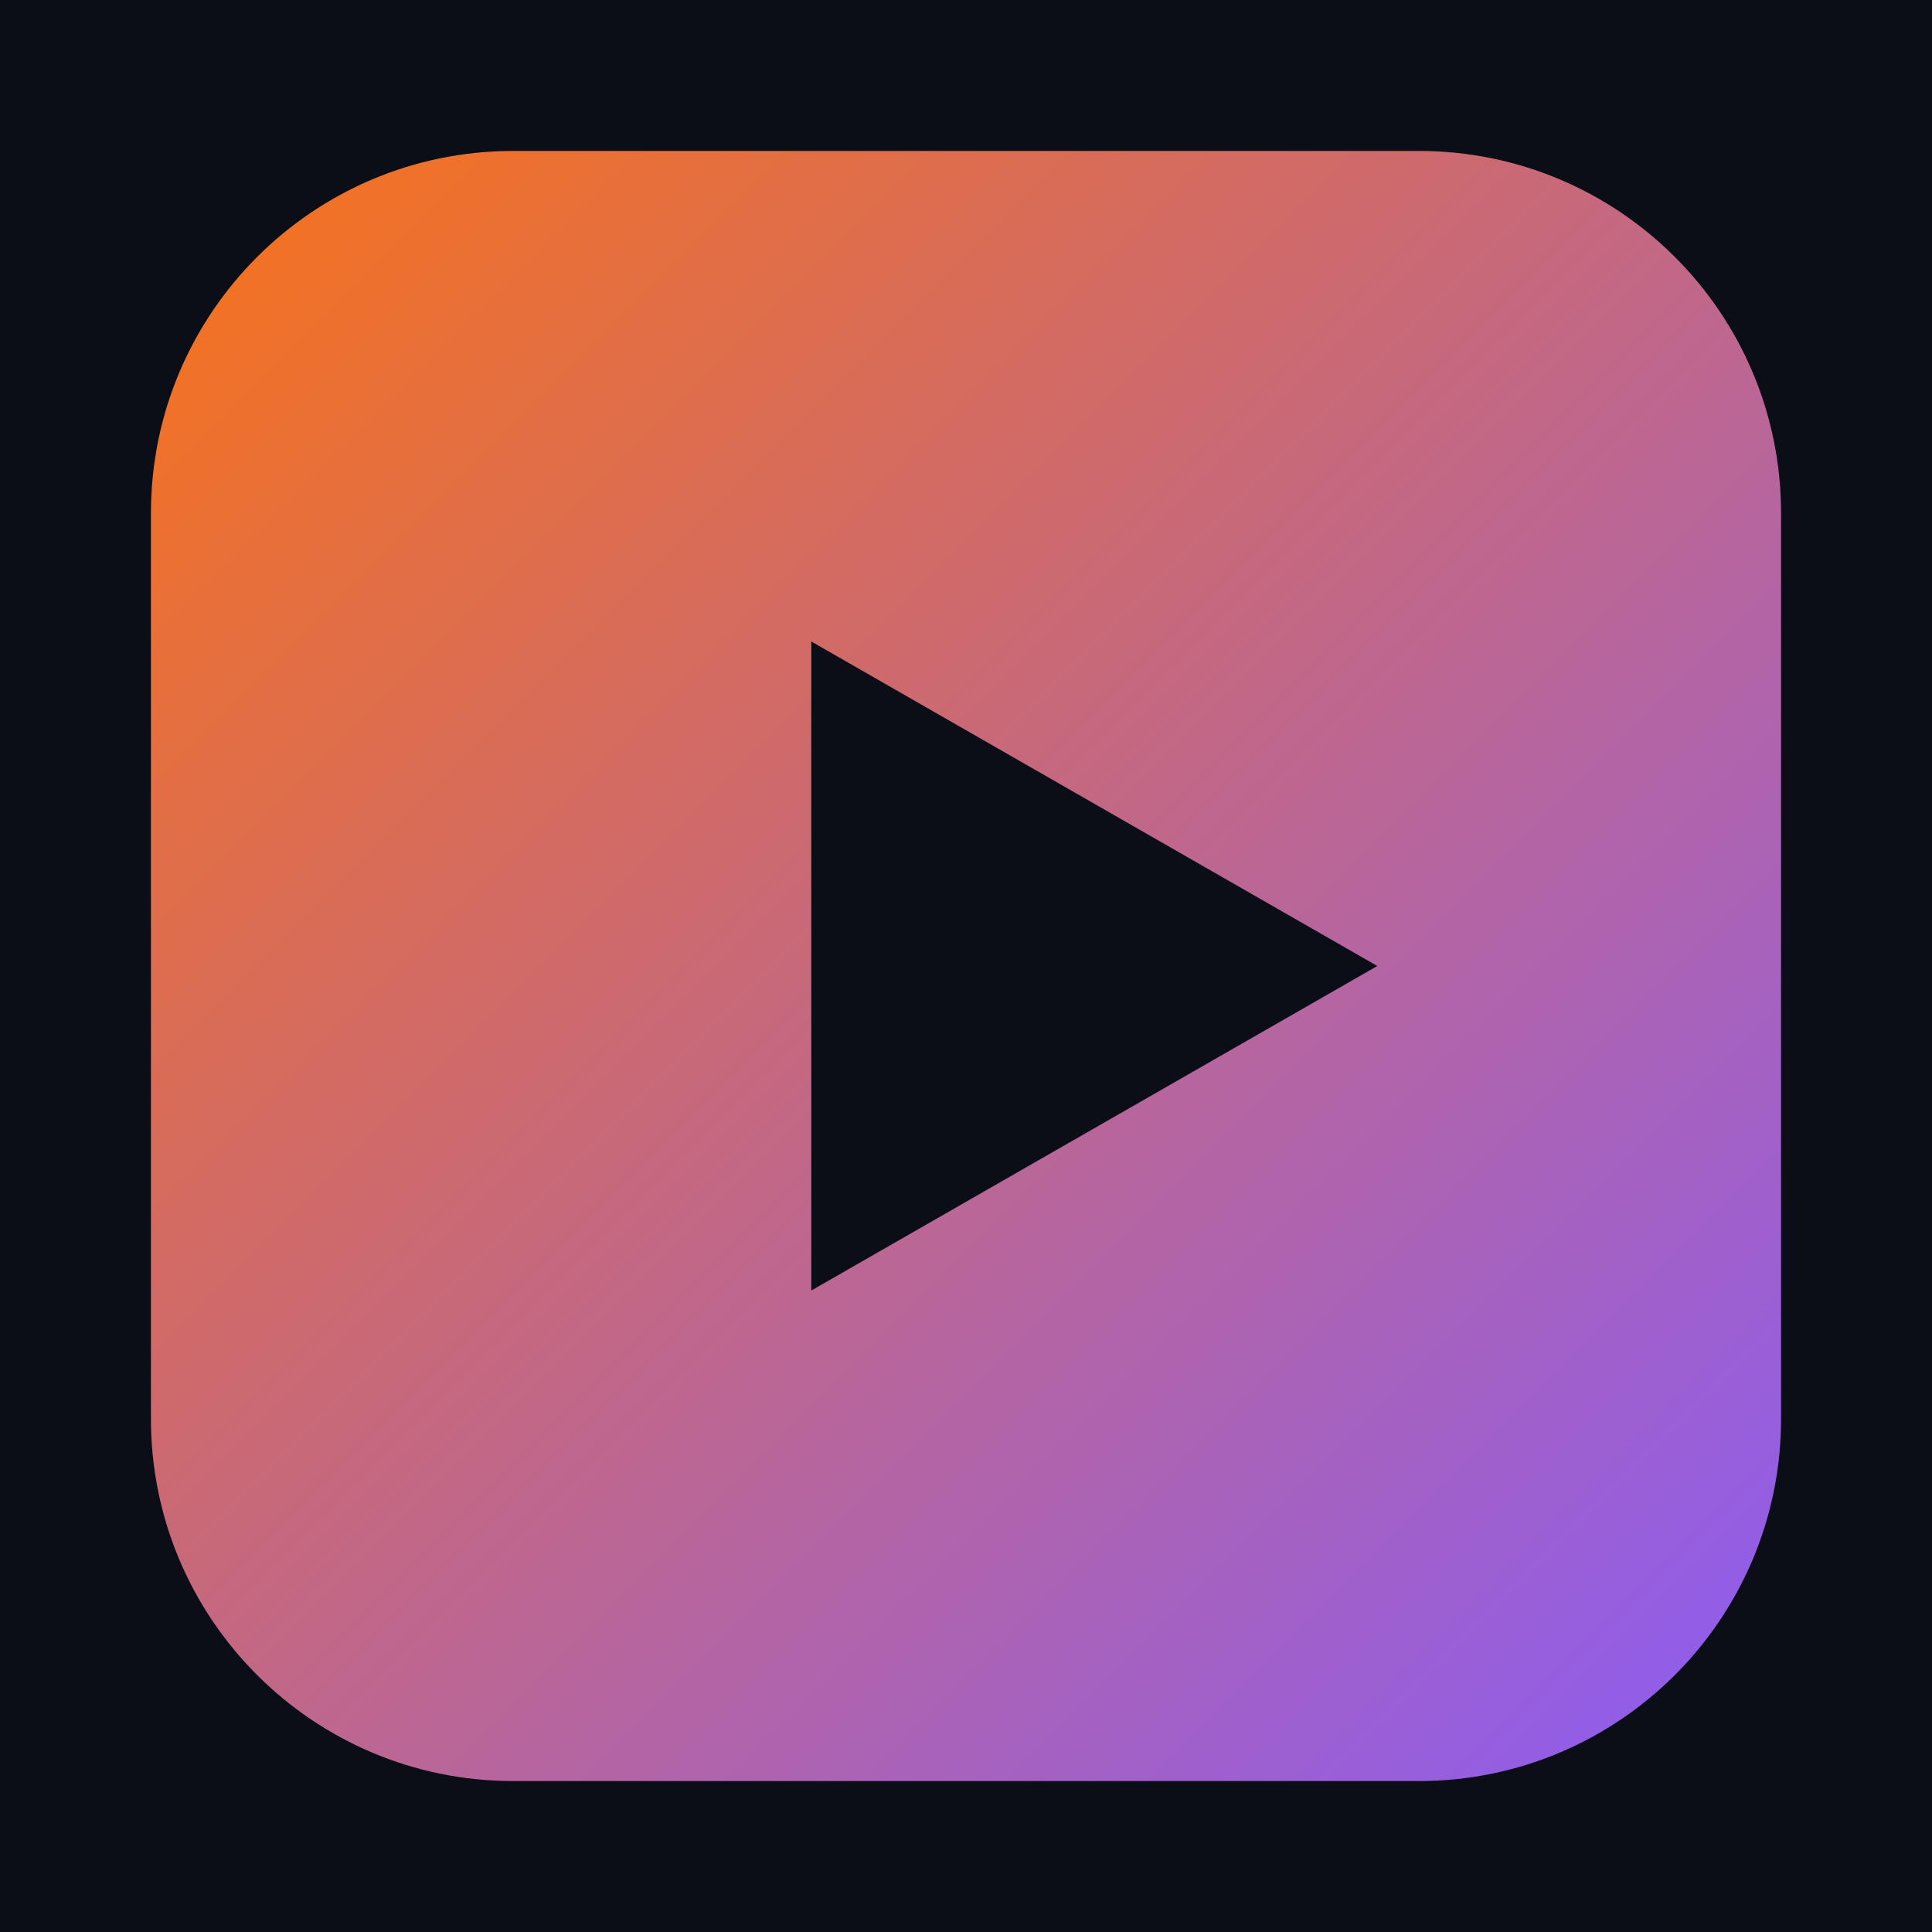
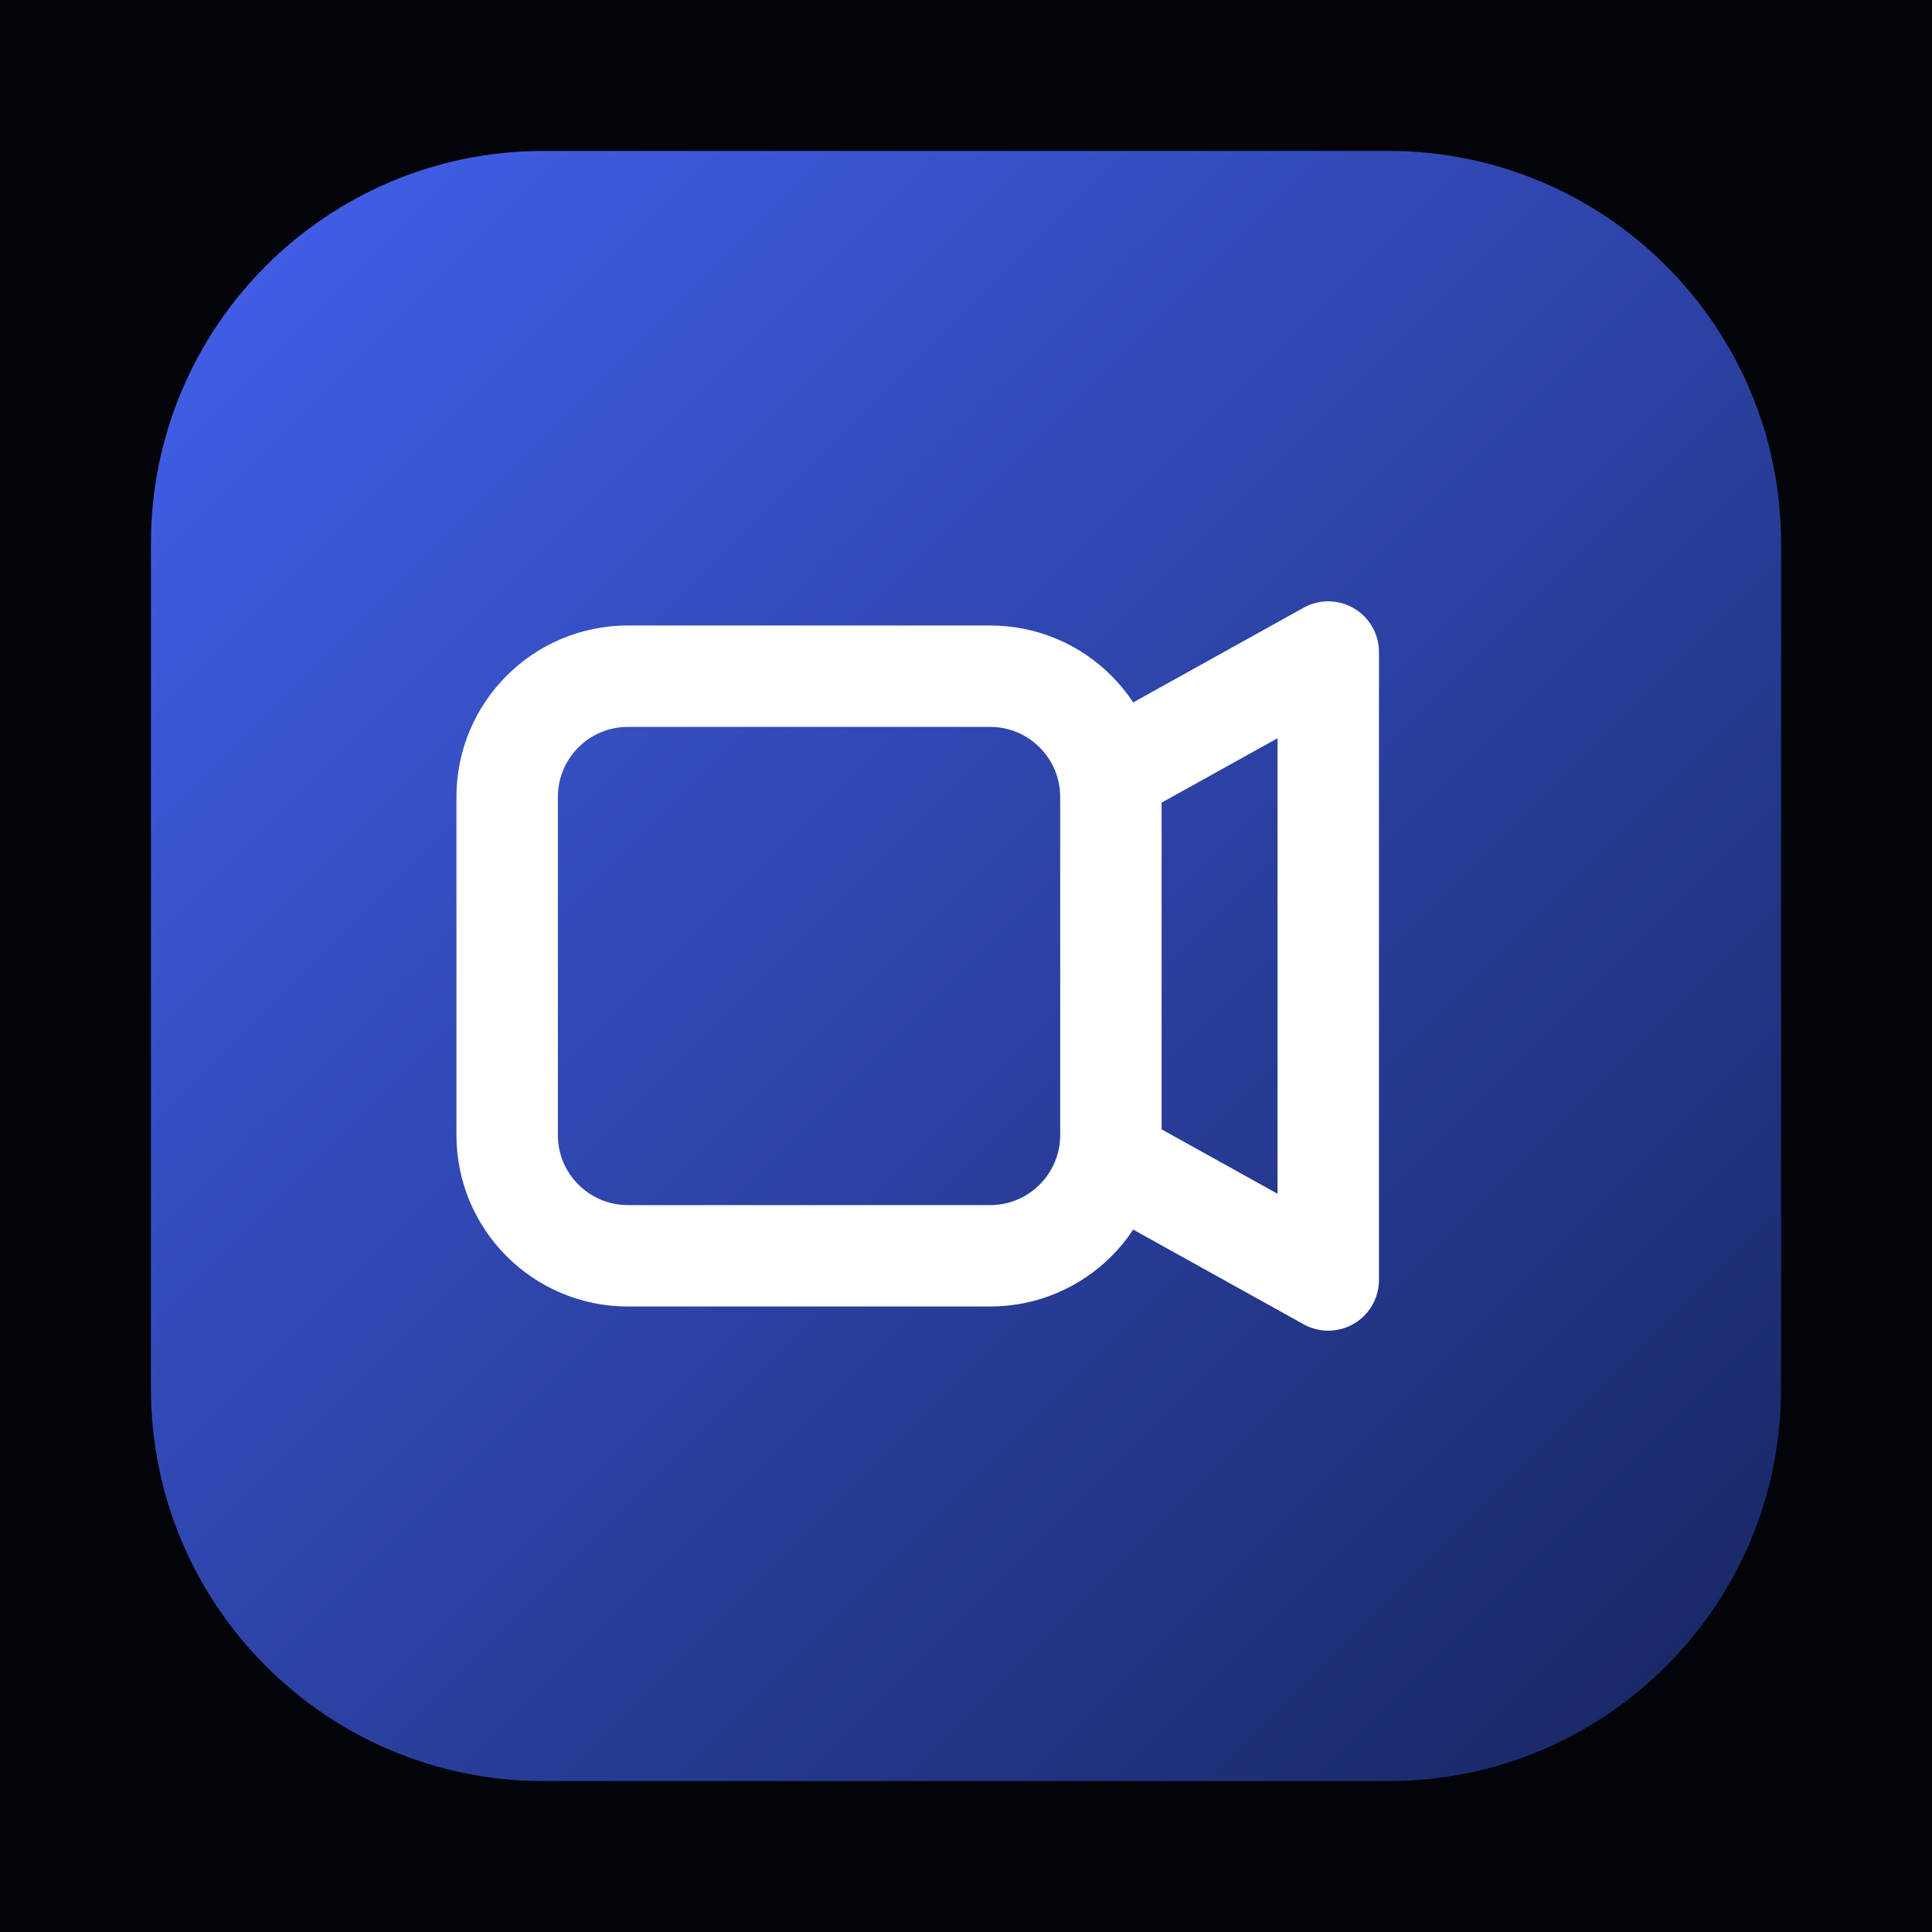
<svg xmlns="http://www.w3.org/2000/svg" viewBox="0 0 512 512">
  <defs>
    <linearGradient id="g" x1="0" y1="0" x2="1" y2="1">
-       <stop offset="0" stop-color="#f97316" />
-       <stop offset="1" stop-color="#8b5cf6" />
+       <stop offset="0" stop-color="#4361ee" />
+       <stop offset="1" stop-color="#16255f" />
    </linearGradient>
  </defs>
-   <rect width="512" height="512" fill="#0b0e16" />
-   <rect x="40" y="40" width="432" height="432" rx="96" fill="url(#g)" />
-   <path d="M215 170 L365 256 L215 342 Z" fill="#0b0e16" />
+   <rect width="512" height="512" fill="#030409" />
+   <rect x="40" y="40" width="432" height="432" rx="104" fill="url(#g)" />
+   <g transform="translate(102.4, 102.4) scale(12.8)" fill="none" stroke="#fff" stroke-width="2.1" stroke-linejoin="round">
+     <path d="m15 8 4.5-2.5v13L15 16" />
+     <rect x="2.5" y="6" width="12.5" height="12" rx="2.5" />
+   </g>
</svg>
